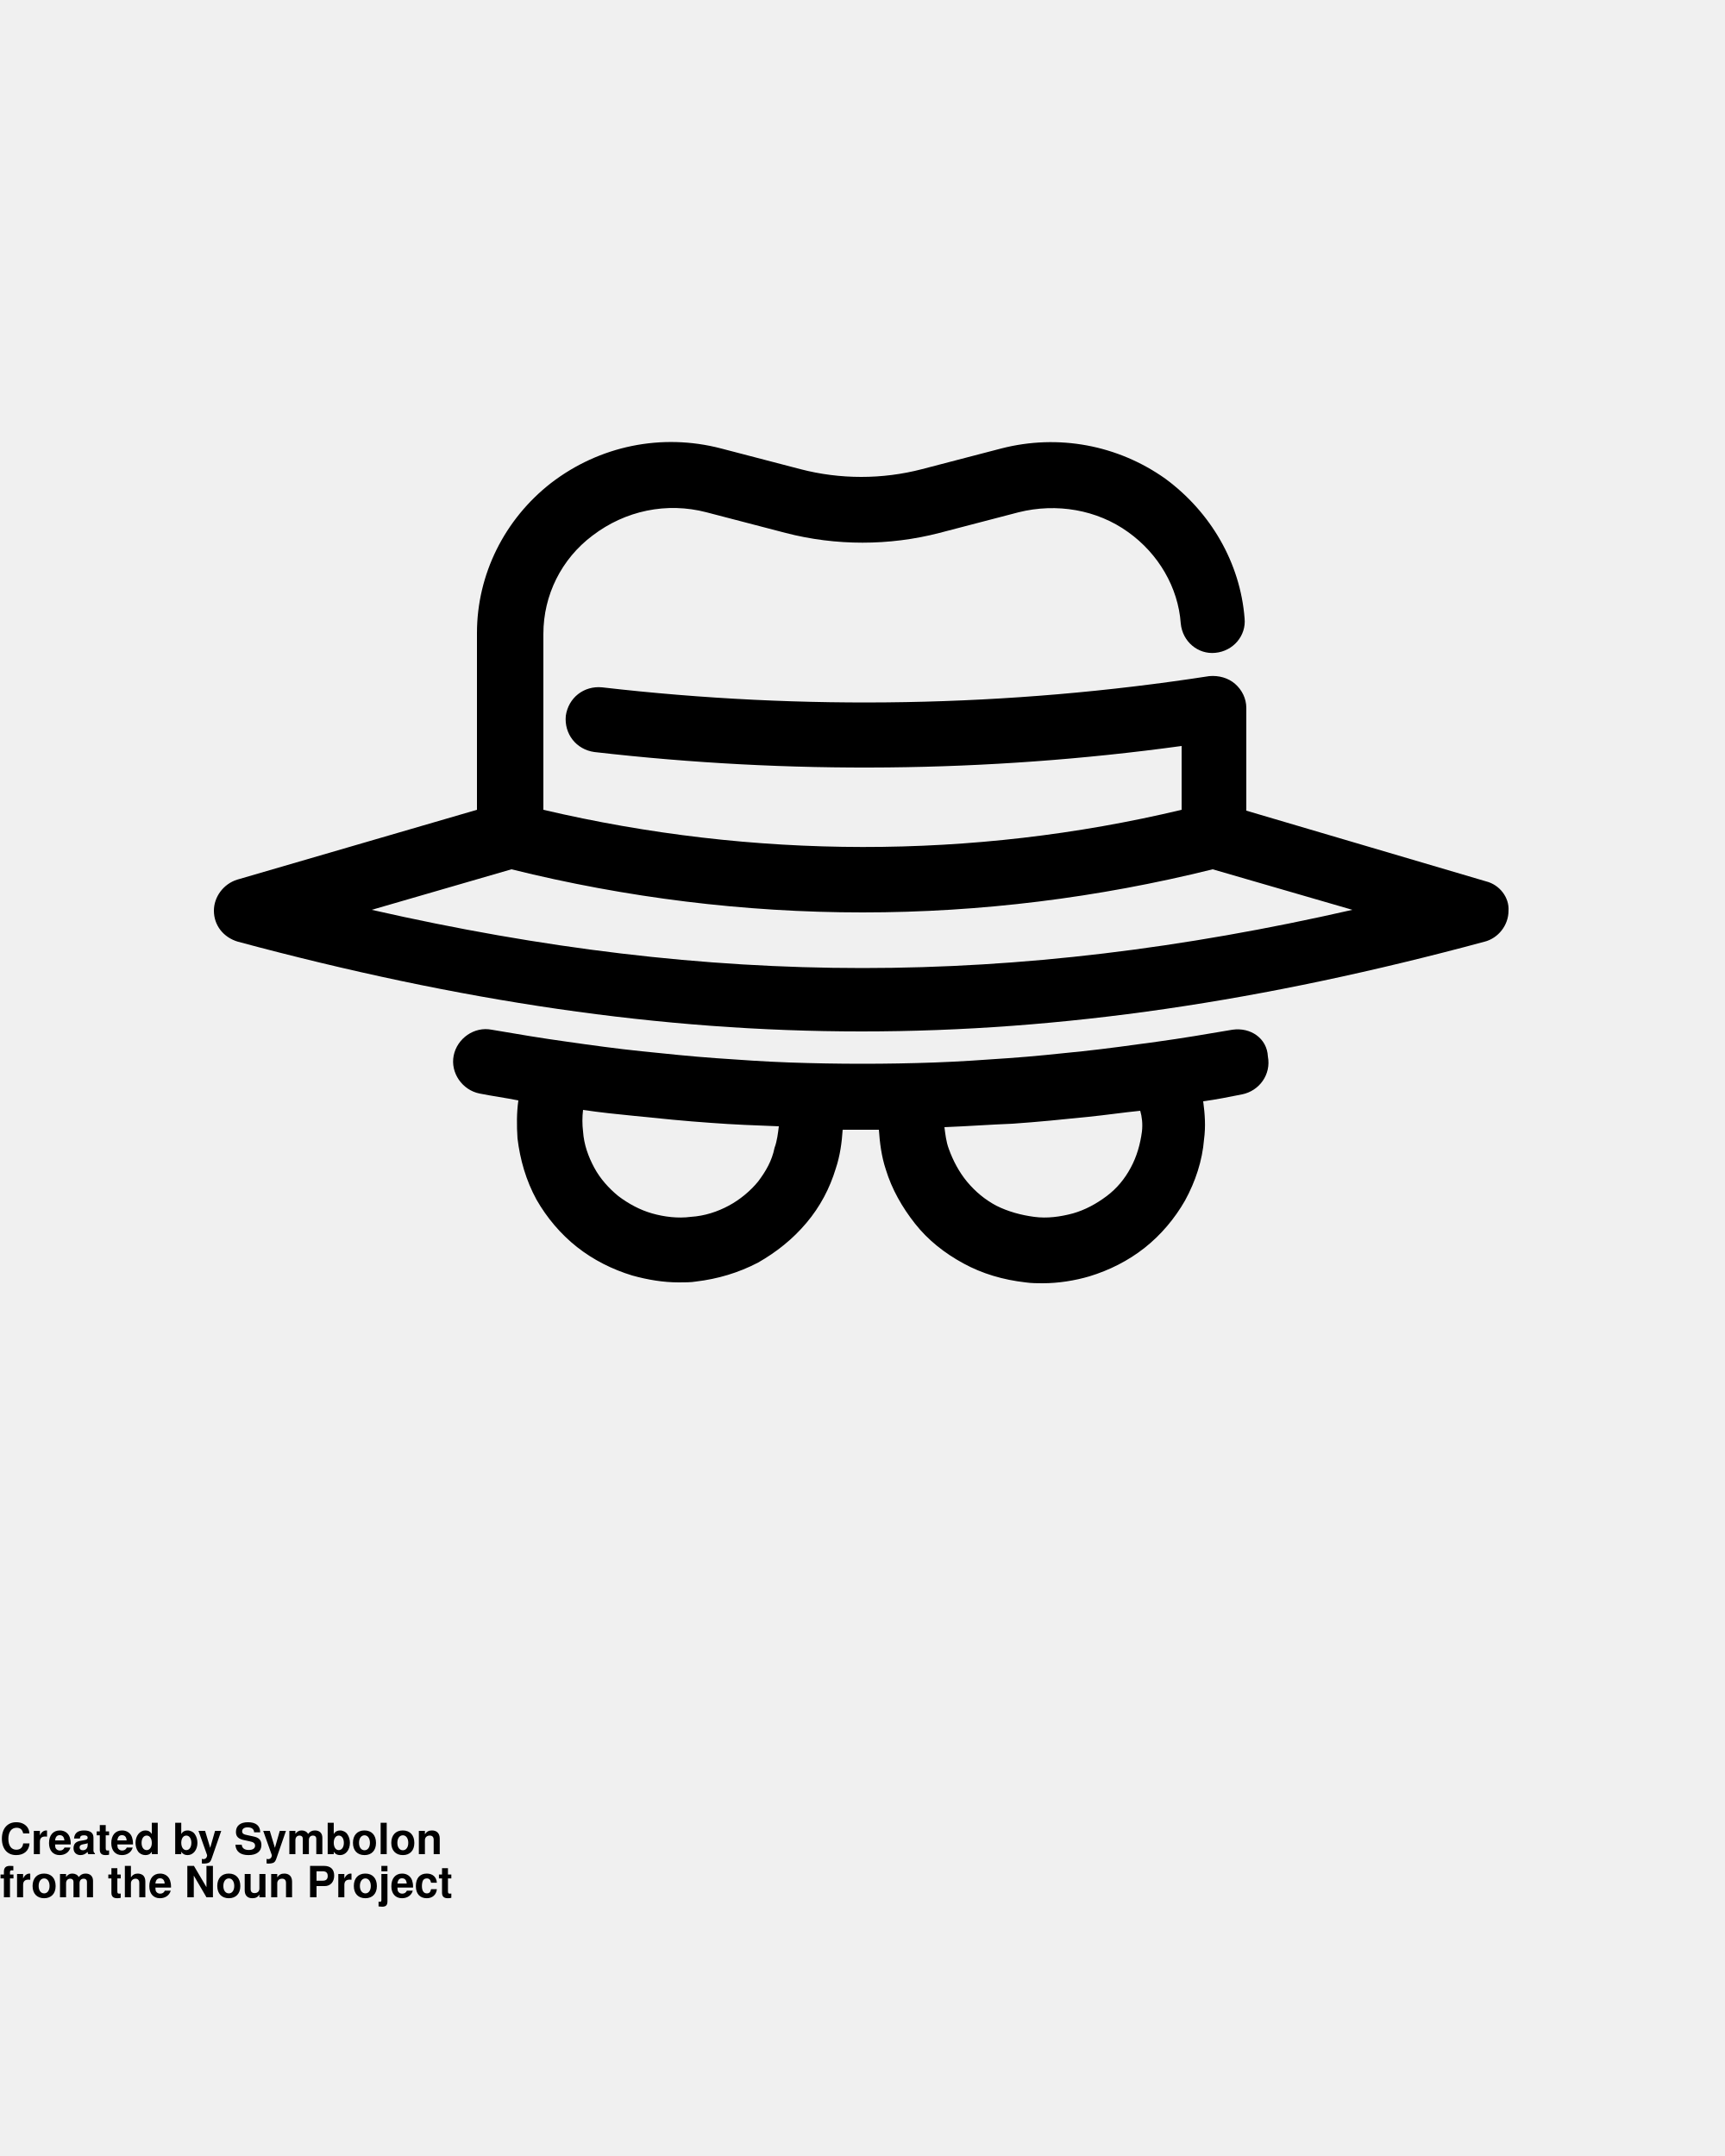
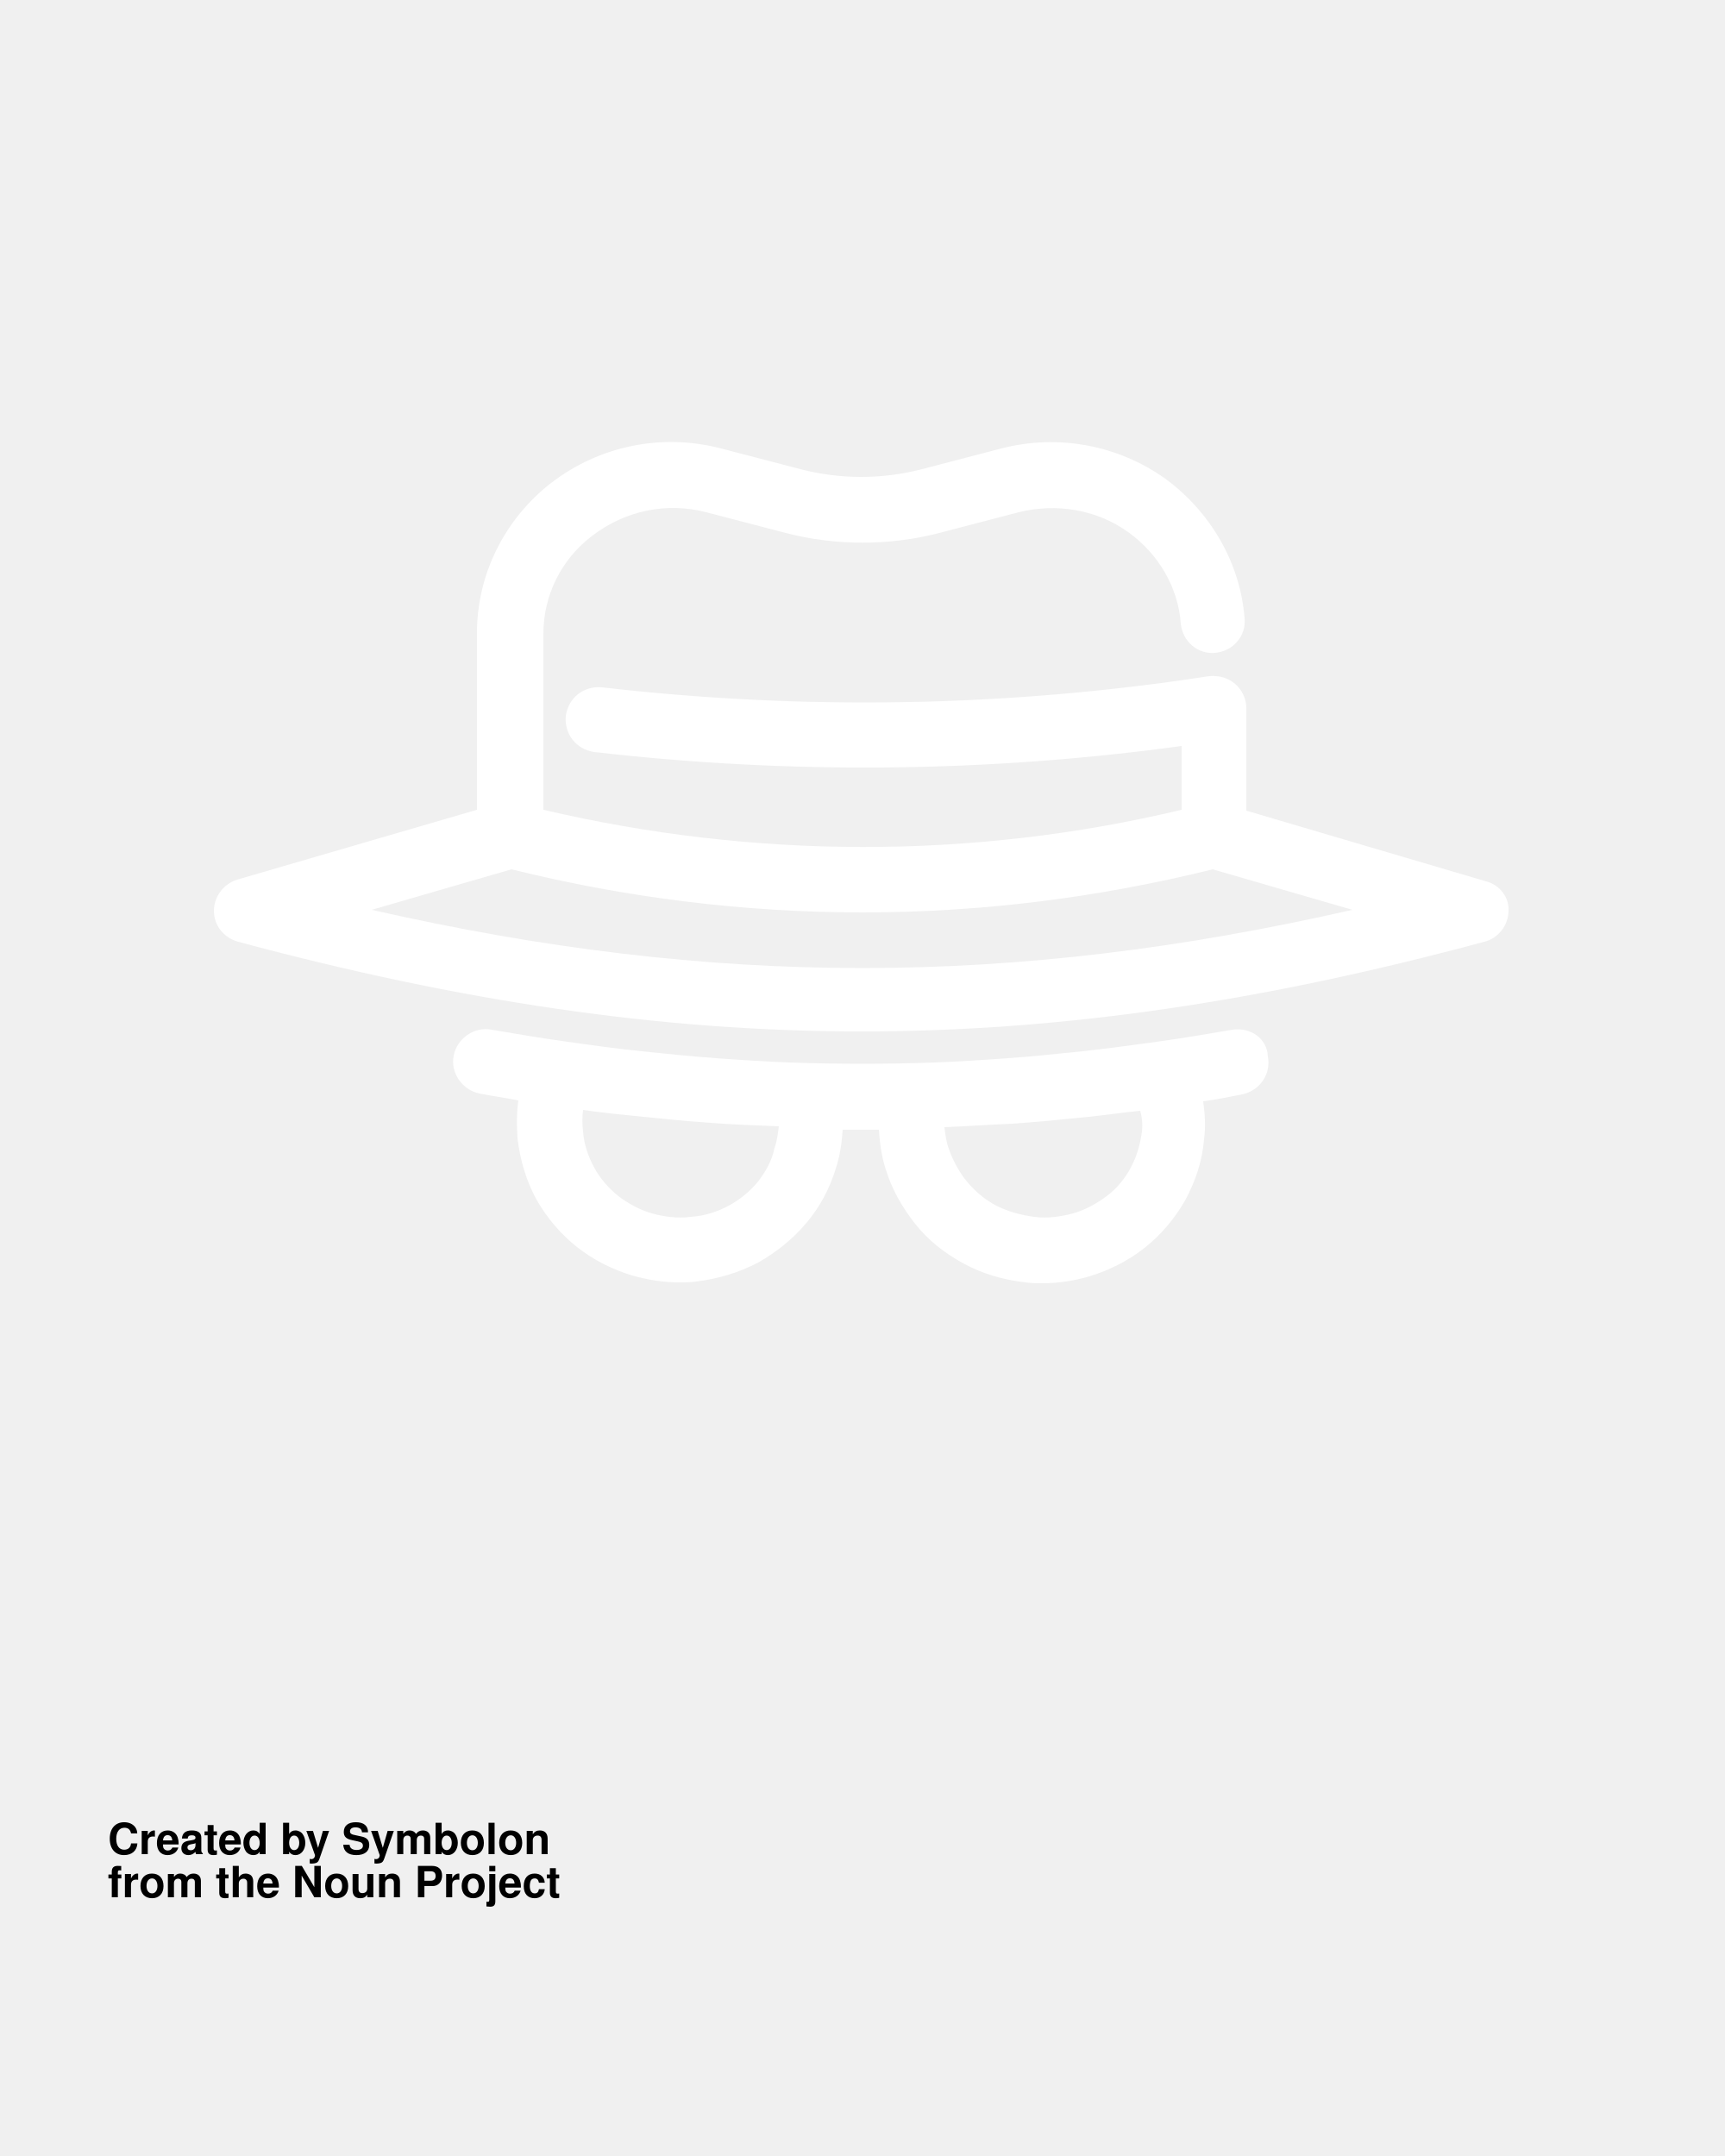
- <svg xmlns="http://www.w3.org/2000/svg" version="1.1" x="0px" y="0px" viewBox="0 0 200 250" style="enable-background:new 0 0 200 200;" xml:space="preserve">
+ <svg xmlns="http://www.w3.org/2000/svg" x="0px" y="0px" style="enable-background:new 0 0 200 200" version="1.1" viewBox="0 0 200 250" xml:space="preserve">
  <g>
-     <path d="M142.9,119.4c-2.9,0.5-5.9,1-8.8,1.4c-2.9,0.4-5.8,0.8-8.6,1.1c-2.9,0.3-5.7,0.6-8.6,0.8c-2.8,0.2-5.7,0.4-8.5,0.5   c-5.6,0.2-11.2,0.2-16.9,0c-2.8-0.1-5.7-0.3-8.5-0.5c-2.8-0.2-5.7-0.5-8.6-0.8c-2.9-0.3-5.8-0.7-8.6-1.1c-2.9-0.4-5.9-0.9-8.8-1.4   c-2-0.4-4,1-4.4,3c-0.4,2,1,4,3,4.4c1.5,0.3,3,0.5,4.5,0.8c-0.2,1.4-0.2,2.9-0.1,4.4c0.3,2.5,1,4.9,2.2,7.1c1.2,2.1,2.8,4,4.7,5.5   c1.9,1.5,4.1,2.6,6.4,3.3c1.8,0.5,3.6,0.8,5.4,0.8c0.7,0,1.4,0,2-0.1c2.5-0.3,4.9-1,7.2-2.2c2.1-1.2,4-2.7,5.6-4.6   c1.6-1.9,2.7-4,3.4-6.3c0.5-1.5,0.7-3,0.8-4.5c0.7,0,1.4,0,2.1,0c0.7,0,1.4,0,2.1,0c0.1,1.5,0.3,3.1,0.8,4.6   c0.7,2.3,1.9,4.4,3.4,6.3c1.5,1.9,3.4,3.4,5.6,4.6c2.2,1.2,4.6,1.9,7.2,2.2c0.7,0.1,1.4,0.1,2,0.1c1.8,0,3.7-0.3,5.4-0.8   c2.3-0.7,4.5-1.8,6.4-3.3c1.9-1.5,3.5-3.4,4.7-5.5c1.2-2.2,2-4.6,2.2-7.1c0.2-1.5,0.1-2.9-0.1-4.4c1.5-0.2,3-0.5,4.5-0.8   c2-0.4,3.4-2.3,3-4.4C146.9,120.4,145,119.1,142.9,119.4z M87.9,137c-0.9,1.1-2.1,2.1-3.4,2.8c-1.3,0.7-2.8,1.2-4.4,1.3   c-1.5,0.2-3.1,0-4.5-0.4c-1.4-0.4-2.7-1.1-3.9-2c-1.1-0.9-2.1-2-2.8-3.3c-0.7-1.3-1.2-2.7-1.3-4.2c-0.1-0.8-0.1-1.7,0-2.5   c2,0.3,4,0.5,6,0.7c2.9,0.3,5.9,0.6,8.8,0.8c2.6,0.2,5.3,0.3,7.9,0.4c-0.1,0.8-0.2,1.7-0.5,2.5C89.5,134.6,88.8,135.8,87.9,137z    M132.4,131.2c-0.2,1.5-0.6,2.9-1.3,4.2c-0.7,1.3-1.6,2.4-2.8,3.3c-1.2,0.9-2.5,1.6-3.9,2c-1.5,0.4-3,0.6-4.5,0.4   c-1.5-0.2-3-0.6-4.4-1.3c-1.3-0.7-2.4-1.6-3.4-2.8c-0.9-1.1-1.6-2.4-2.1-3.8c-0.3-0.8-0.4-1.7-0.5-2.5c2.6-0.1,5.3-0.3,7.9-0.4   c2.9-0.2,5.9-0.5,8.8-0.8c2-0.2,4-0.5,6-0.7C132.4,129.5,132.5,130.3,132.4,131.2z" />
-     <path d="M172.3,102.2L144.5,94l0-11.9c0-1.1-0.5-2.1-1.3-2.8c-0.8-0.7-1.9-1-3-0.9c-23.3,3.6-47,4-70.4,1.3   c-2.1-0.2-3.9,1.2-4.2,3.3c-0.2,2.1,1.2,3.9,3.3,4.2c22.6,2.6,45.5,2.4,68.1-0.7l0,7.4c-24.3,5.8-49.7,5.7-74,0l0-20.4   c0-4.5,2.1-8.7,5.7-11.4c3.8-2.9,8.6-3.9,13.2-2.7l9.2,2.4c5.8,1.5,12,1.5,17.8,0l9.2-2.4c4.4-1.1,9.1-0.3,12.7,2.3   c3.5,2.5,5.8,6.4,6.1,10.6c0.2,2.1,2,3.6,4,3.4c2.1-0.2,3.6-2,3.4-4c-0.5-6.4-3.9-12.3-9.2-16.2c-5.5-3.9-12.4-5.2-19-3.5l-9.2,2.4   c-4.6,1.2-9.5,1.2-14.1,0l-9.2-2.4c-6.9-1.8-14.1-0.3-19.7,4c-5.4,4.2-8.6,10.6-8.6,17.4l0,20.5l-27.8,8.1c-1.6,0.5-2.7,2-2.7,3.6   c0,1.7,1.1,3.1,2.8,3.6c25.7,6.9,49,10.4,72.3,10.4c23.3,0,46.6-3.5,72.2-10.4c1.6-0.4,2.8-1.9,2.8-3.6   C175,104.1,173.9,102.6,172.3,102.2z M43.1,105.5l16.2-4.7c13.3,3.3,27,5,40.7,5c13.7,0,27.3-1.7,40.6-5l16.2,4.7   C117.3,114.5,82.7,114.5,43.1,105.5z" />
+     <path fill="#ffffff" d="M142.9,119.4c-2.9,0.5-5.9,1-8.8,1.4c-2.9,0.4-5.8,0.8-8.6,1.1c-2.9,0.3-5.7,0.6-8.6,0.8c-2.8,0.2-5.7,0.4-8.5,0.5   c-5.6,0.2-11.2,0.2-16.9,0c-2.8-0.1-5.7-0.3-8.5-0.5c-2.8-0.2-5.7-0.5-8.6-0.8c-2.9-0.3-5.8-0.7-8.6-1.1c-2.9-0.4-5.9-0.9-8.8-1.4   c-2-0.4-4,1-4.4,3c-0.4,2,1,4,3,4.4c1.5,0.3,3,0.5,4.5,0.8c-0.2,1.4-0.2,2.9-0.1,4.4c0.3,2.5,1,4.9,2.2,7.1c1.2,2.1,2.8,4,4.7,5.5   c1.9,1.5,4.1,2.6,6.4,3.3c1.8,0.5,3.6,0.8,5.4,0.8c0.7,0,1.4,0,2-0.1c2.5-0.3,4.9-1,7.2-2.2c2.1-1.2,4-2.7,5.6-4.6   c1.6-1.9,2.7-4,3.4-6.3c0.5-1.5,0.7-3,0.8-4.5c0.7,0,1.4,0,2.1,0c0.7,0,1.4,0,2.1,0c0.1,1.5,0.3,3.1,0.8,4.6   c0.7,2.3,1.9,4.4,3.4,6.3c1.5,1.9,3.4,3.4,5.6,4.6c2.2,1.2,4.6,1.9,7.2,2.2c0.7,0.1,1.4,0.1,2,0.1c1.8,0,3.7-0.3,5.4-0.8   c2.3-0.7,4.5-1.8,6.4-3.3c1.9-1.5,3.5-3.4,4.7-5.5c1.2-2.2,2-4.6,2.2-7.1c0.2-1.5,0.1-2.9-0.1-4.4c1.5-0.2,3-0.5,4.5-0.8   c2-0.4,3.4-2.3,3-4.4C146.9,120.4,145,119.1,142.9,119.4z M87.9,137c-0.9,1.1-2.1,2.1-3.4,2.8c-1.3,0.7-2.8,1.2-4.4,1.3   c-1.5,0.2-3.1,0-4.5-0.4c-1.4-0.4-2.7-1.1-3.9-2c-1.1-0.9-2.1-2-2.8-3.3c-0.7-1.3-1.2-2.7-1.3-4.2c-0.1-0.8-0.1-1.7,0-2.5   c2,0.3,4,0.5,6,0.7c2.9,0.3,5.9,0.6,8.8,0.8c2.6,0.2,5.3,0.3,7.9,0.4c-0.1,0.8-0.2,1.7-0.5,2.5C89.5,134.6,88.8,135.8,87.9,137z    M132.4,131.2c-0.2,1.5-0.6,2.9-1.3,4.2c-0.7,1.3-1.6,2.4-2.8,3.3c-1.2,0.9-2.5,1.6-3.9,2c-1.5,0.4-3,0.6-4.5,0.4   c-1.5-0.2-3-0.6-4.4-1.3c-1.3-0.7-2.4-1.6-3.4-2.8c-0.9-1.1-1.6-2.4-2.1-3.8c-0.3-0.8-0.4-1.7-0.5-2.5c2.6-0.1,5.3-0.3,7.9-0.4   c2.9-0.2,5.9-0.5,8.8-0.8c2-0.2,4-0.5,6-0.7C132.4,129.5,132.5,130.3,132.4,131.2z" />
+     <path fill="#ffffff" d="M172.3,102.2L144.5,94l0-11.9c0-1.1-0.5-2.1-1.3-2.8c-0.8-0.7-1.9-1-3-0.9c-23.3,3.6-47,4-70.4,1.3   c-2.1-0.2-3.9,1.2-4.2,3.3c-0.2,2.1,1.2,3.9,3.3,4.2c22.6,2.6,45.5,2.4,68.1-0.7l0,7.4c-24.3,5.8-49.7,5.7-74,0l0-20.4   c0-4.5,2.1-8.7,5.7-11.4c3.8-2.9,8.6-3.9,13.2-2.7l9.2,2.4c5.8,1.5,12,1.5,17.8,0l9.2-2.4c4.4-1.1,9.1-0.3,12.7,2.3   c3.5,2.5,5.8,6.4,6.1,10.6c0.2,2.1,2,3.6,4,3.4c2.1-0.2,3.6-2,3.4-4c-0.5-6.4-3.9-12.3-9.2-16.2c-5.5-3.9-12.4-5.2-19-3.5l-9.2,2.4   c-4.6,1.2-9.5,1.2-14.1,0l-9.2-2.4c-6.9-1.8-14.1-0.3-19.7,4c-5.4,4.2-8.6,10.6-8.6,17.4l0,20.5l-27.8,8.1c-1.6,0.5-2.7,2-2.7,3.6   c0,1.7,1.1,3.1,2.8,3.6c25.7,6.9,49,10.4,72.3,10.4c23.3,0,46.6-3.5,72.2-10.4c1.6-0.4,2.8-1.9,2.8-3.6   C175,104.1,173.9,102.6,172.3,102.2z M43.1,105.5l16.2-4.7c13.3,3.3,27,5,40.7,5c13.7,0,27.3-1.7,40.6-5l16.2,4.7   C117.3,114.5,82.7,114.5,43.1,105.5z" />
  </g>
-   <text x="0" y="215" fill="#000000" font-size="5px" font-weight="bold" font-family="'Helvetica Neue', Helvetica, Arial-Unicode, Arial, Sans-serif">Created by Symbolon</text>
-   <text x="0" y="220" fill="#000000" font-size="5px" font-weight="bold" font-family="'Helvetica Neue', Helvetica, Arial-Unicode, Arial, Sans-serif">from the Noun Project</text>
+   <text x="0" y="215" fill="#000000" font-family="'Helvetica Neue', Helvetica, Arial-Unicode, Arial, Sans-serif" font-size="5px" font-weight="bold">
+         Created by Symbolon
+     </text>
+   <text x="0" y="220" fill="#000000" font-family="'Helvetica Neue', Helvetica, Arial-Unicode, Arial, Sans-serif" font-size="5px" font-weight="bold">
+         from the Noun Project
+     </text>
</svg>
